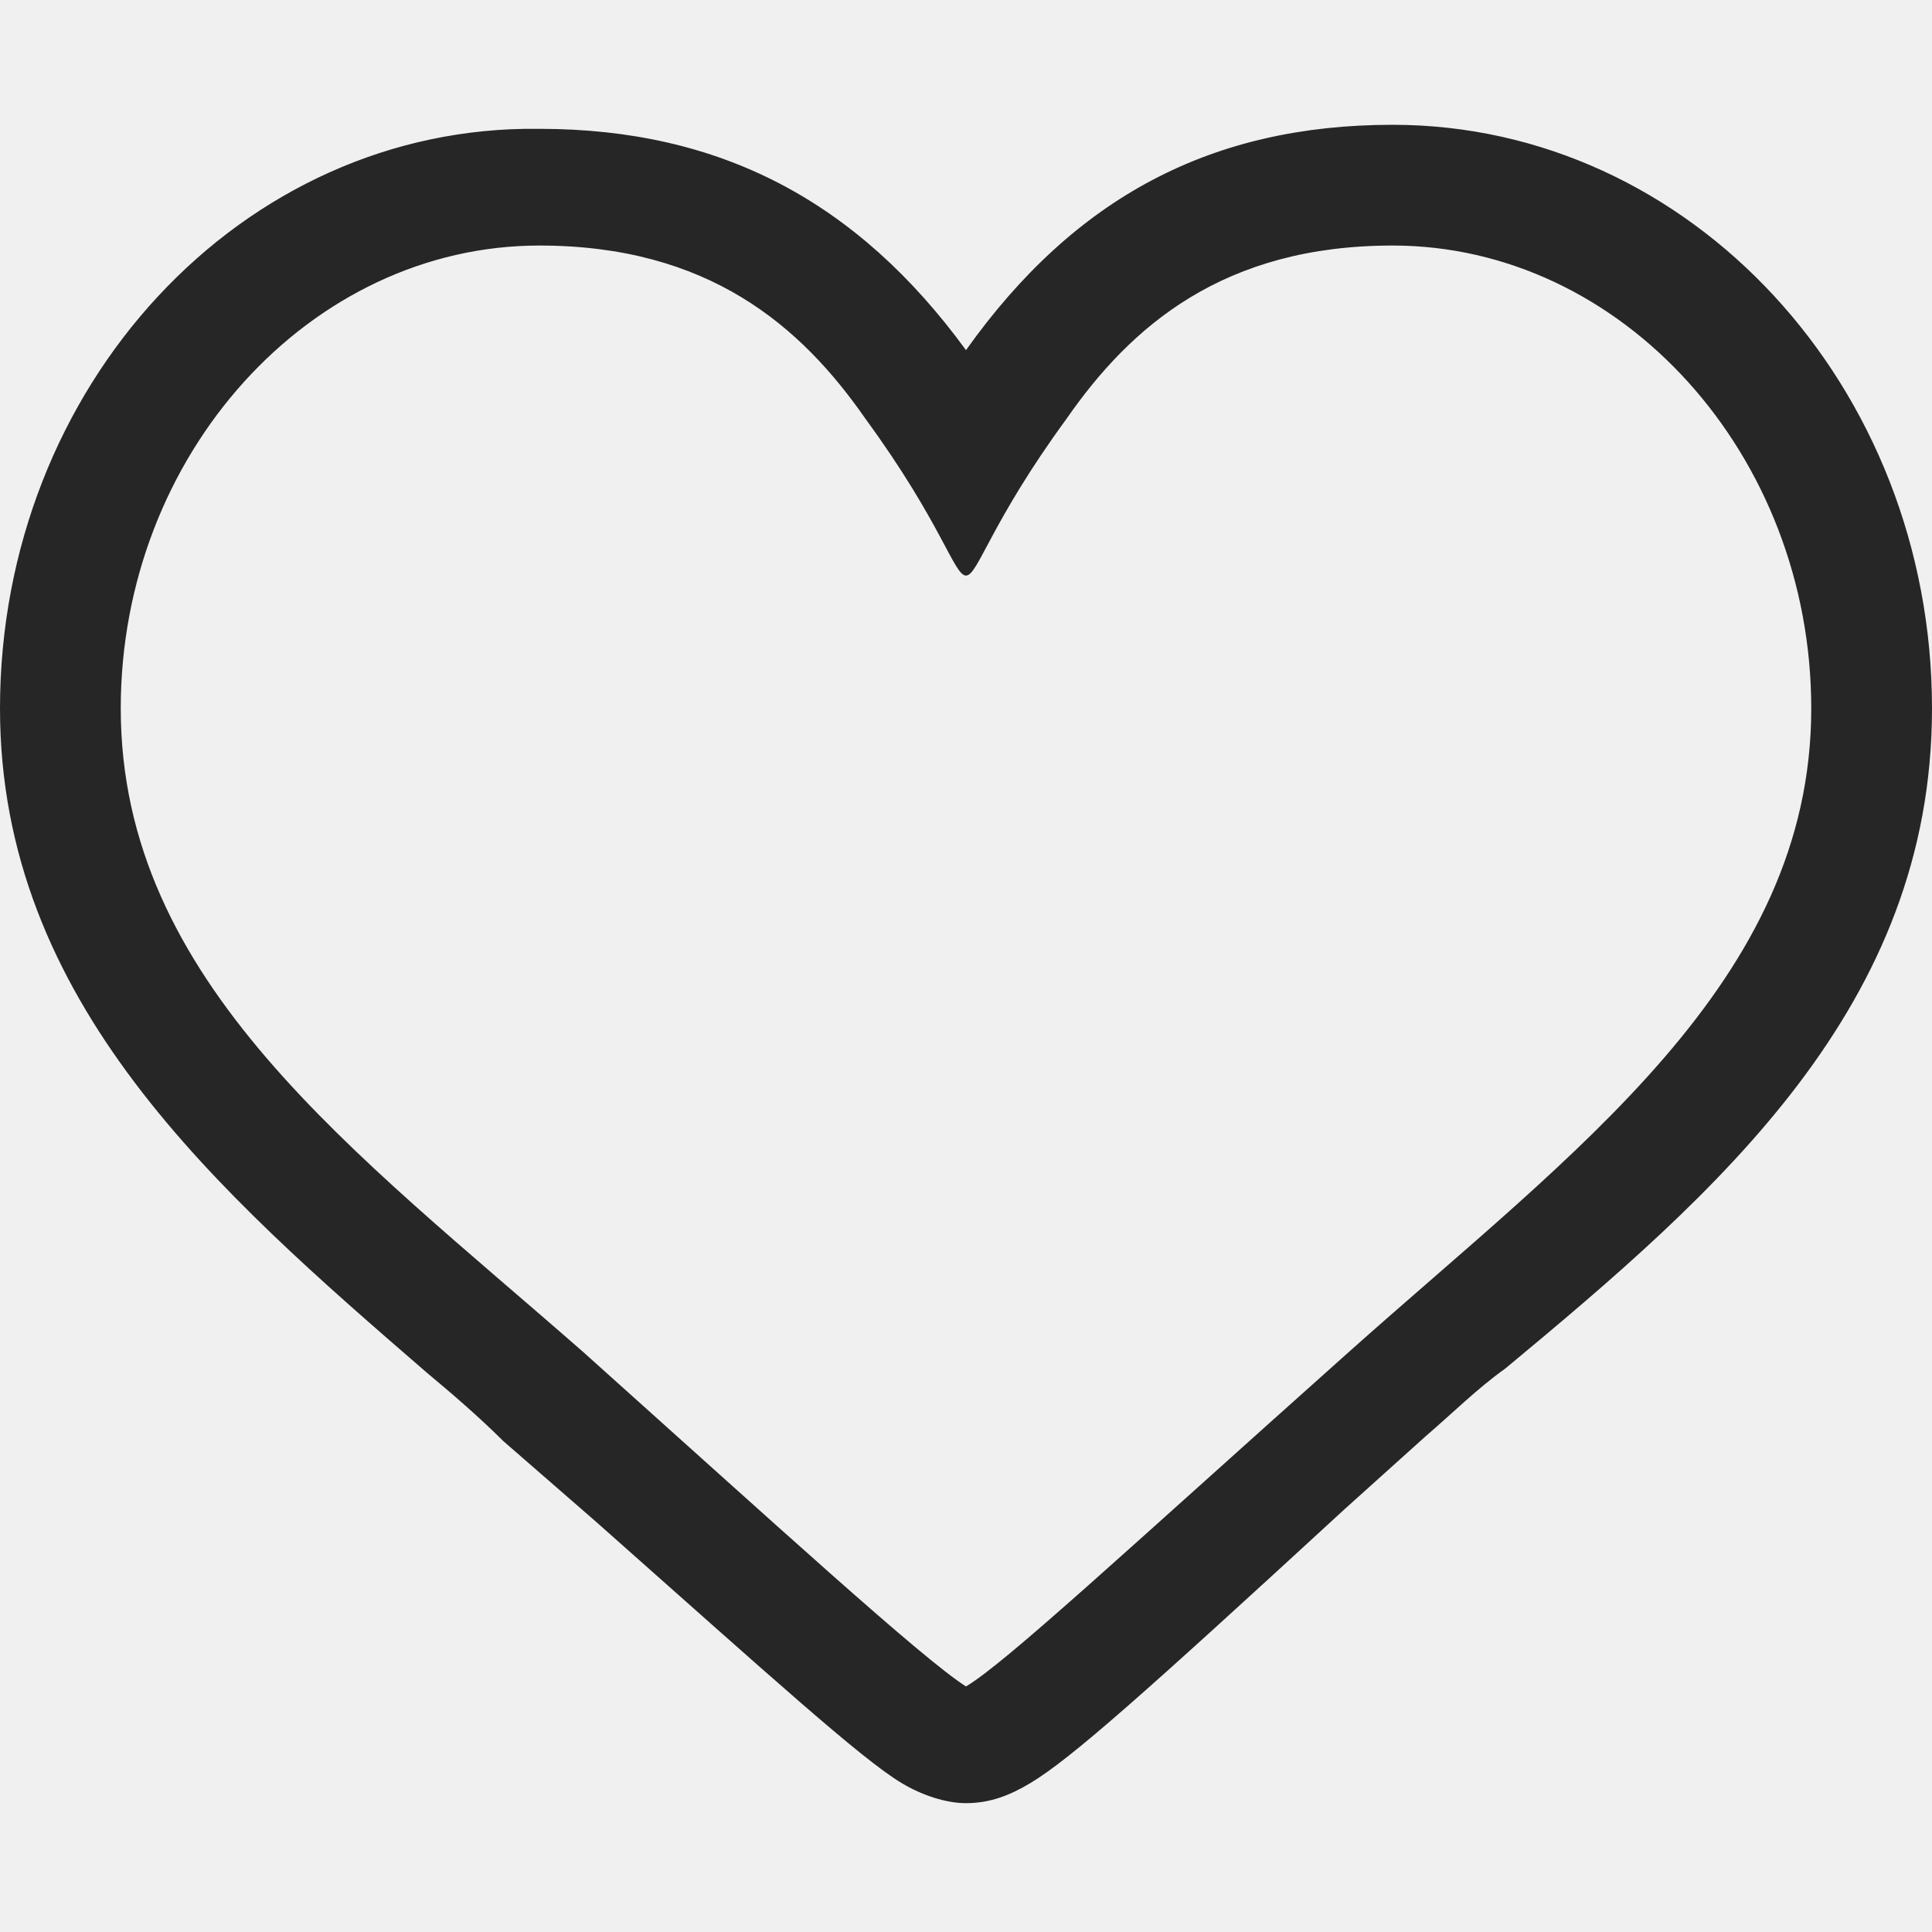
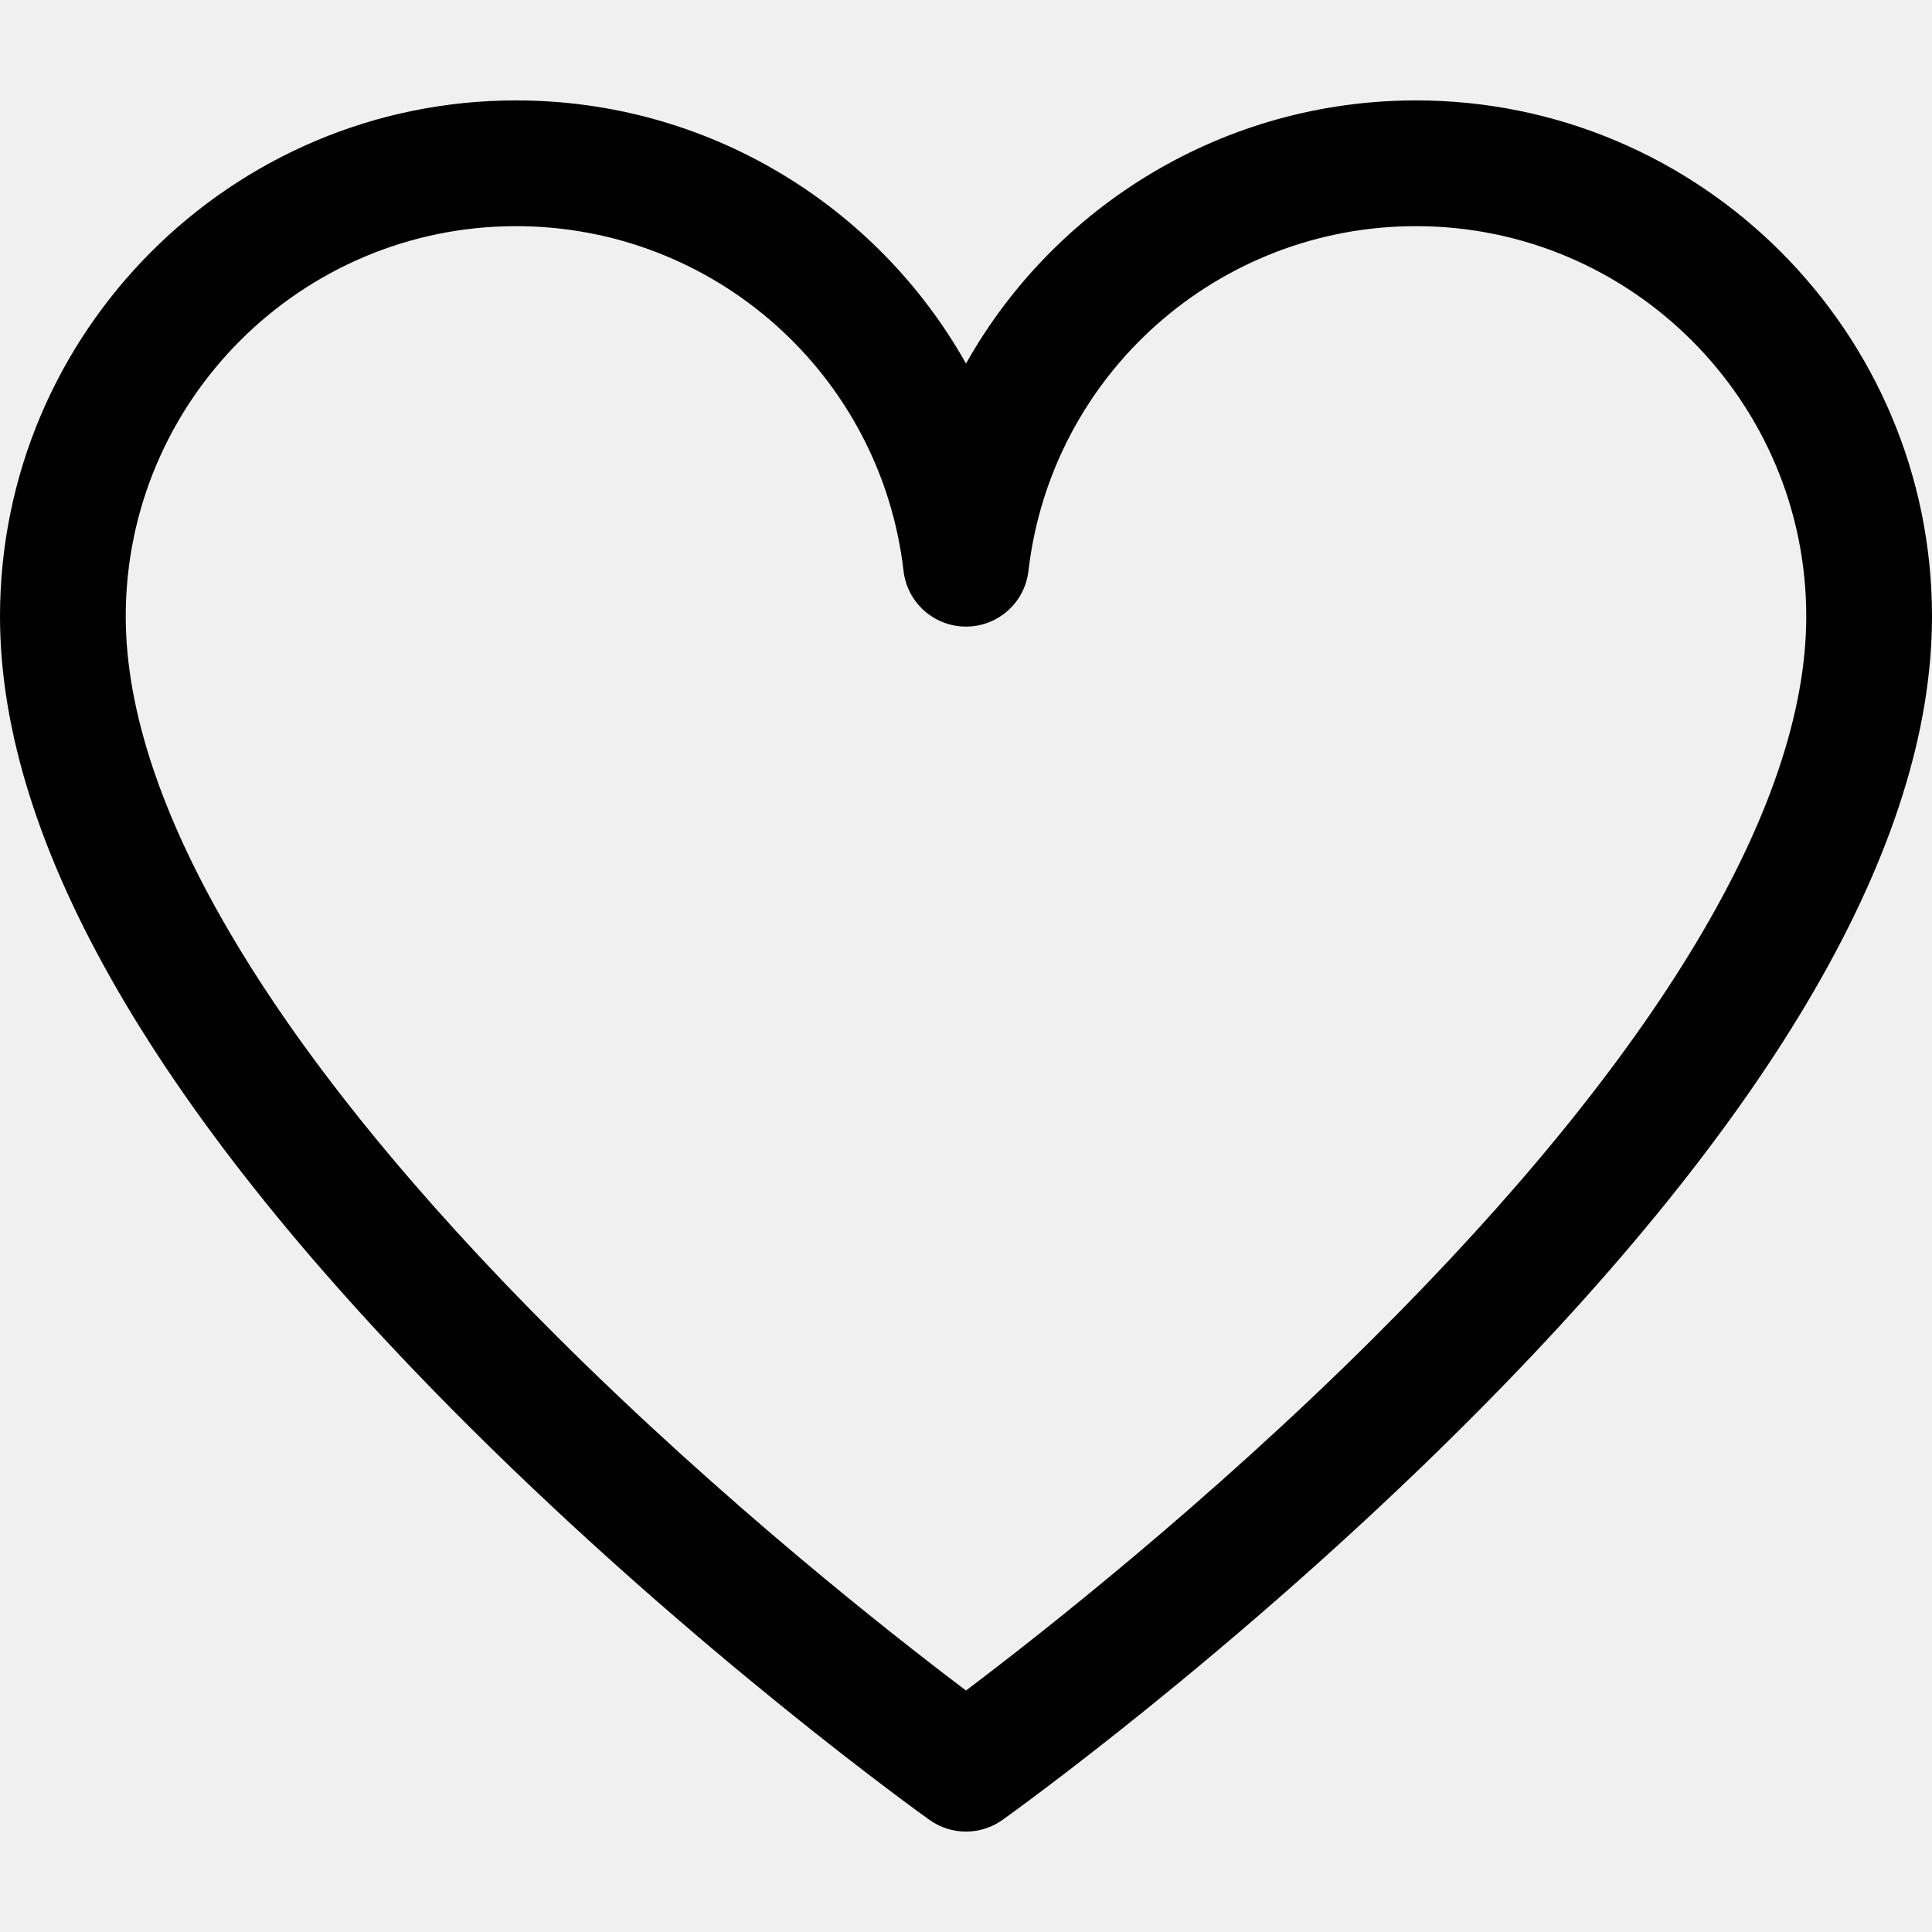
- <svg xmlns="http://www.w3.org/2000/svg" width="22" height="22" viewBox="0 0 22 22" fill="none">
-   <g clip-path="url(#clip0_2_55)">
-     <path d="M15.858 2.796C18.471 2.796 20.625 5.179 20.625 8.067C20.625 11.183 17.921 13.108 15.354 15.4C12.787 17.692 11.458 18.929 11 19.204C10.496 18.883 8.846 17.371 6.646 15.4C4.033 13.108 1.375 11.183 1.375 8.067C1.375 5.179 3.529 2.796 6.142 2.796C8.067 2.796 9.121 3.712 9.854 4.767C10.725 5.958 10.863 6.554 11 6.554C11.137 6.554 11.275 5.958 12.146 4.767C12.879 3.712 13.933 2.796 15.858 2.796ZM15.858 1.421C13.796 1.421 12.238 2.246 11 3.987C9.762 2.292 8.204 1.467 6.142 1.467C2.75 1.421 0 4.4 0 8.067C0 11.412 2.475 13.567 4.858 15.629C5.133 15.858 5.454 16.133 5.729 16.408L6.783 17.325C8.8 19.113 9.808 20.029 10.267 20.304C10.496 20.442 10.771 20.533 11 20.533C11.275 20.533 11.504 20.442 11.733 20.304C12.192 20.029 13.017 19.296 15.308 17.188L16.225 16.363C16.546 16.087 16.821 15.812 17.142 15.583C19.571 13.567 22 11.458 22 8.067C22 4.4 19.25 1.421 15.858 1.421Z" fill="#262626" />
+ <svg xmlns="http://www.w3.org/2000/svg" version="1.1" id="Layer_1" x="0px" y="0px" viewBox="0 0 460.958 460.958" style="enable-background:new 0 0 460.958 460.958;" xml:space="preserve">
+   <g>
+     <g>
+       <path d="M337.843,23.957c-45.74,0-86.155,25.047-107.364,62.788c-21.209-37.741-61.623-62.788-107.364-62.788    C55.229,23.957,0,79.186,0,147.072c0,54.355,37.736,119.46,112.16,193.506c54.115,53.84,107.363,92.031,109.603,93.631    c2.607,1.861,5.662,2.792,8.716,2.792s6.109-0.93,8.715-2.792c2.241-1.6,55.489-39.791,109.604-93.631    c74.424-74.046,112.16-139.151,112.16-193.506C460.958,79.186,405.729,23.957,337.843,23.957z M327.919,319.032    c-39.843,39.681-80.171,71.279-97.44,84.307c-17.269-13.029-57.597-44.626-97.44-84.307C65.63,251.899,30,192.436,30,147.072    c0-51.344,41.771-93.115,93.115-93.115c47.279,0,87.03,35.369,92.464,82.271c0.876,7.565,7.284,13.273,14.9,13.273    c7.616,0,14.023-5.708,14.9-13.273c5.435-46.902,45.185-82.271,92.464-82.271c51.344,0,93.115,41.771,93.115,93.115    C430.958,192.436,395.328,251.899,327.919,319.032z" />
+     </g>
  </g>
-   <defs>
-     <clipPath id="clip0_2_55">
-       <rect width="22" height="22" fill="white" />
-     </clipPath>
-   </defs>
+   <g>
+ </g>
+   <g>
+ </g>
+   <g>
+ </g>
+   <g>
+ </g>
+   <g>
+ </g>
+   <g>
+ </g>
+   <g>
+ </g>
+   <g>
+ </g>
+   <g>
+ </g>
+   <g>
+ </g>
+   <g>
+ </g>
+   <g>
+ </g>
+   <g>
+ </g>
+   <g>
+ </g>
+   <g>
+ </g>
</svg>
